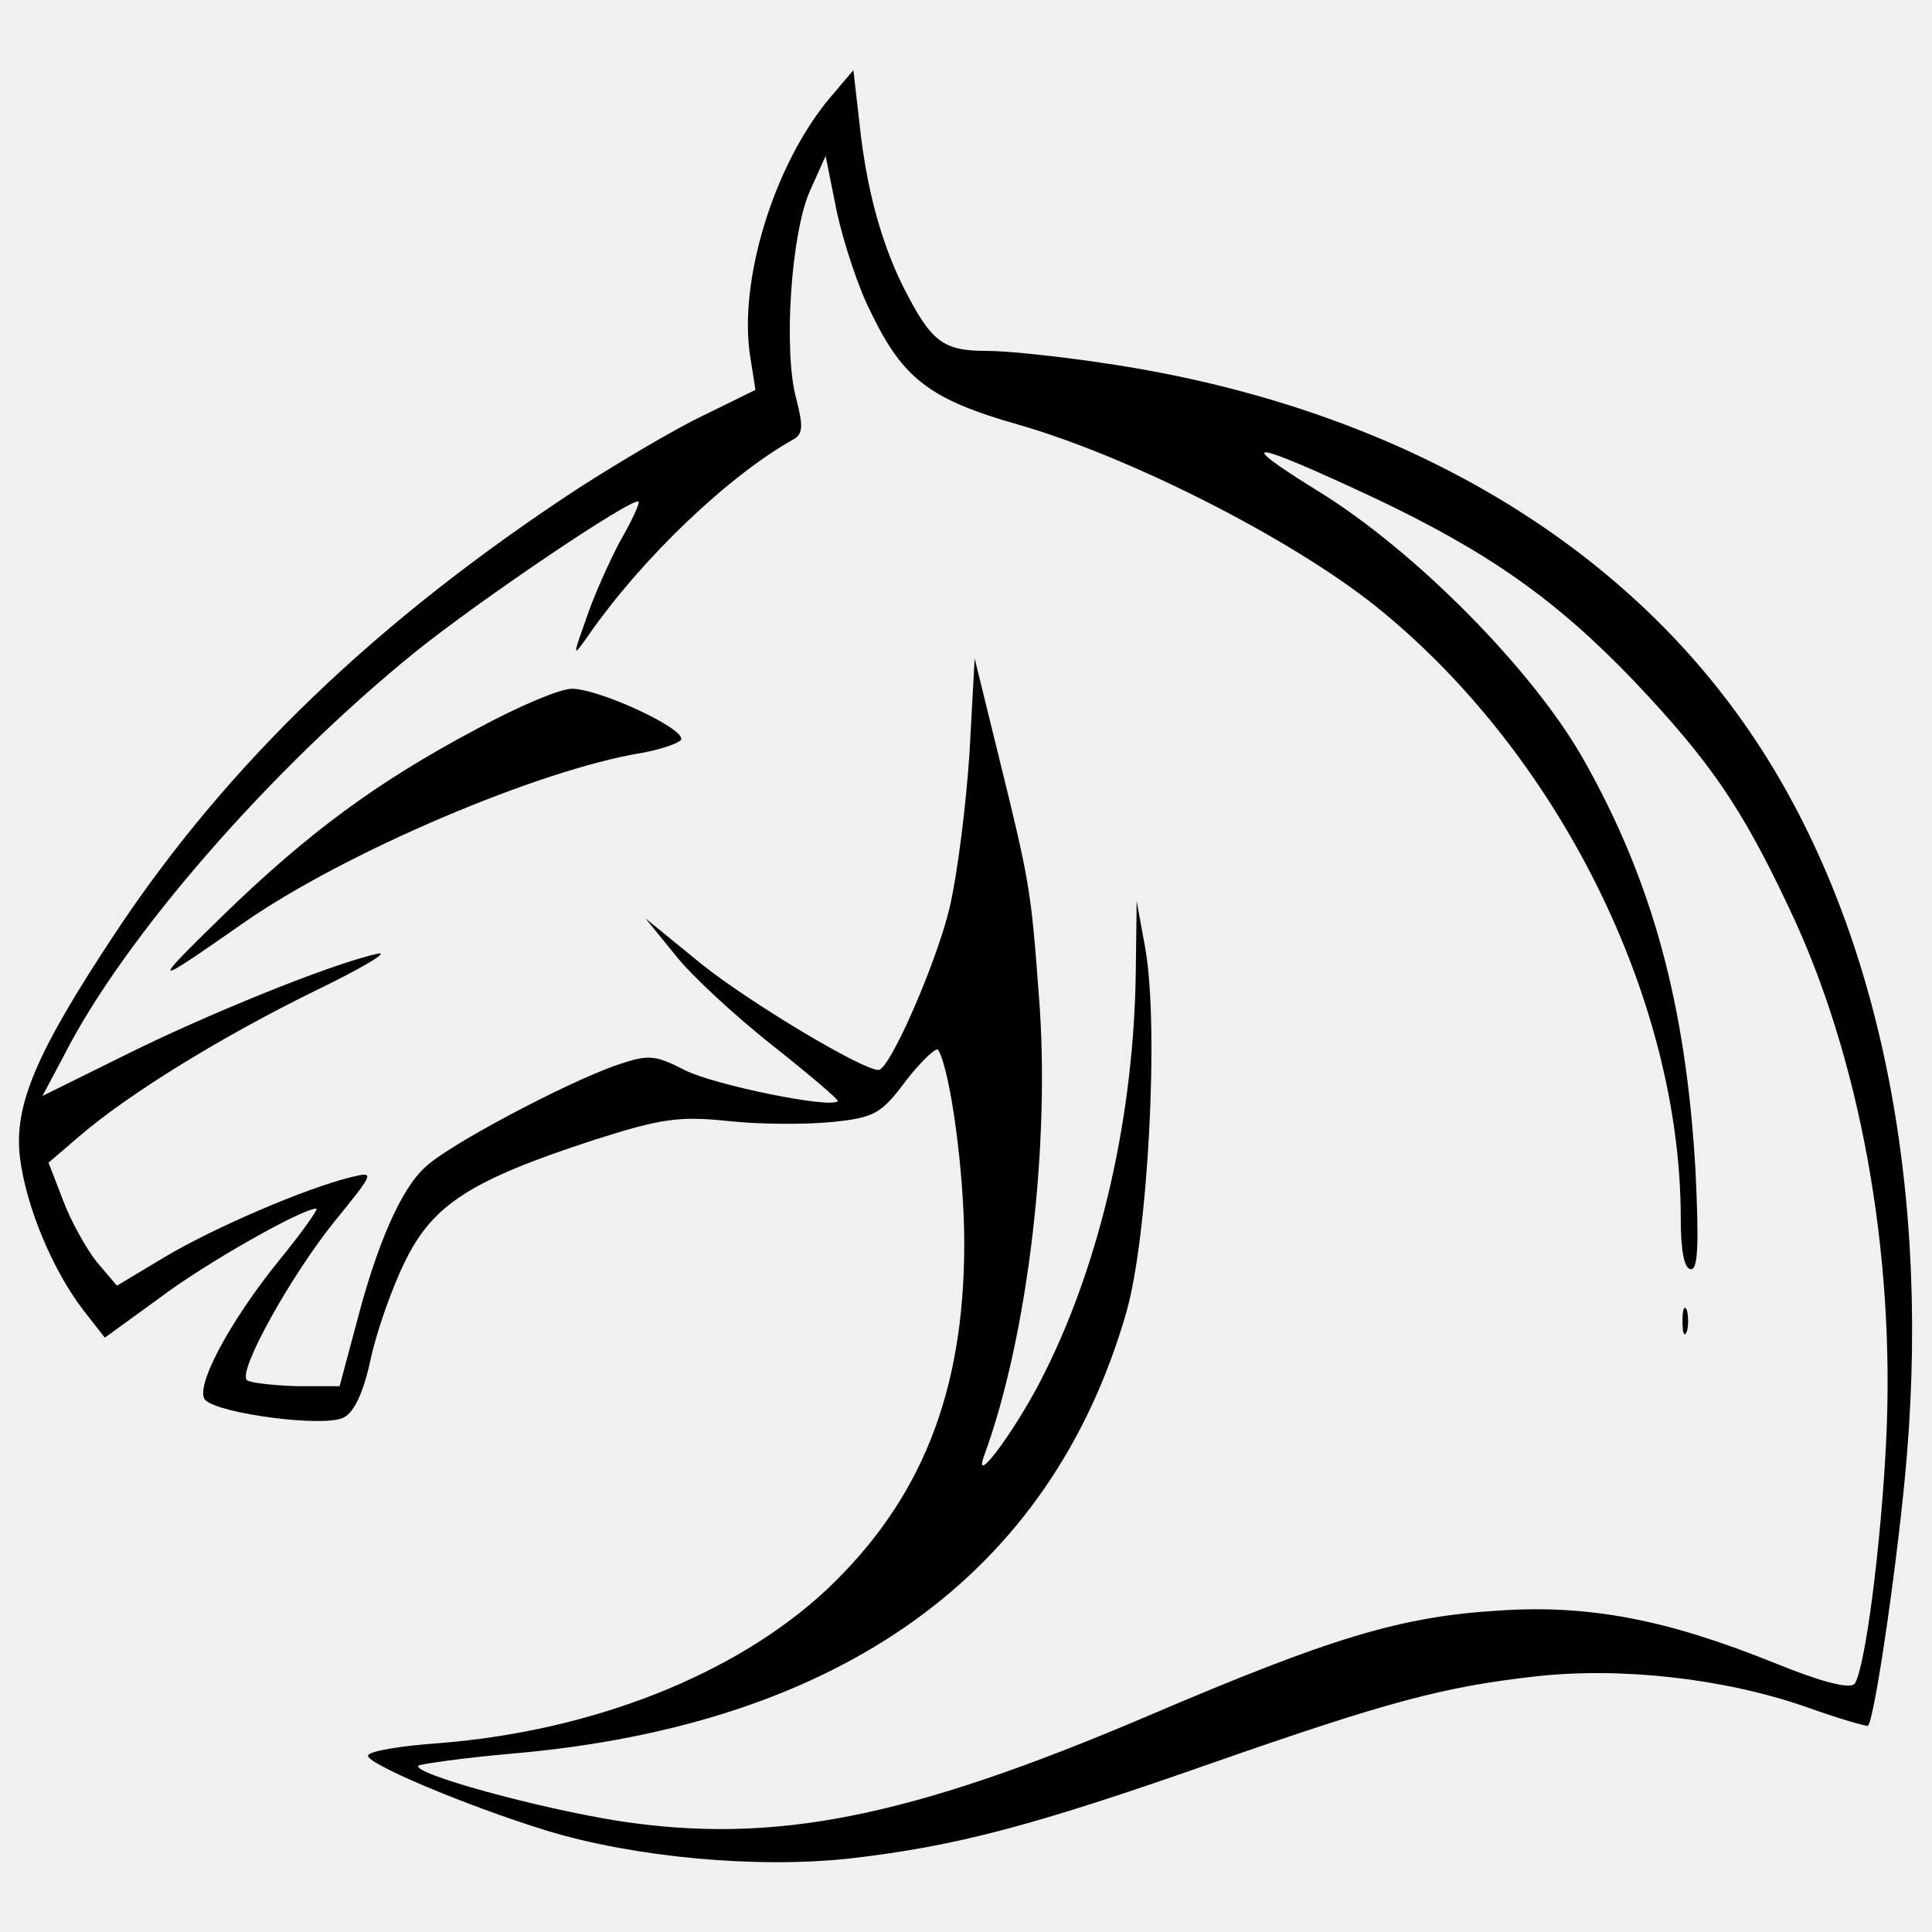
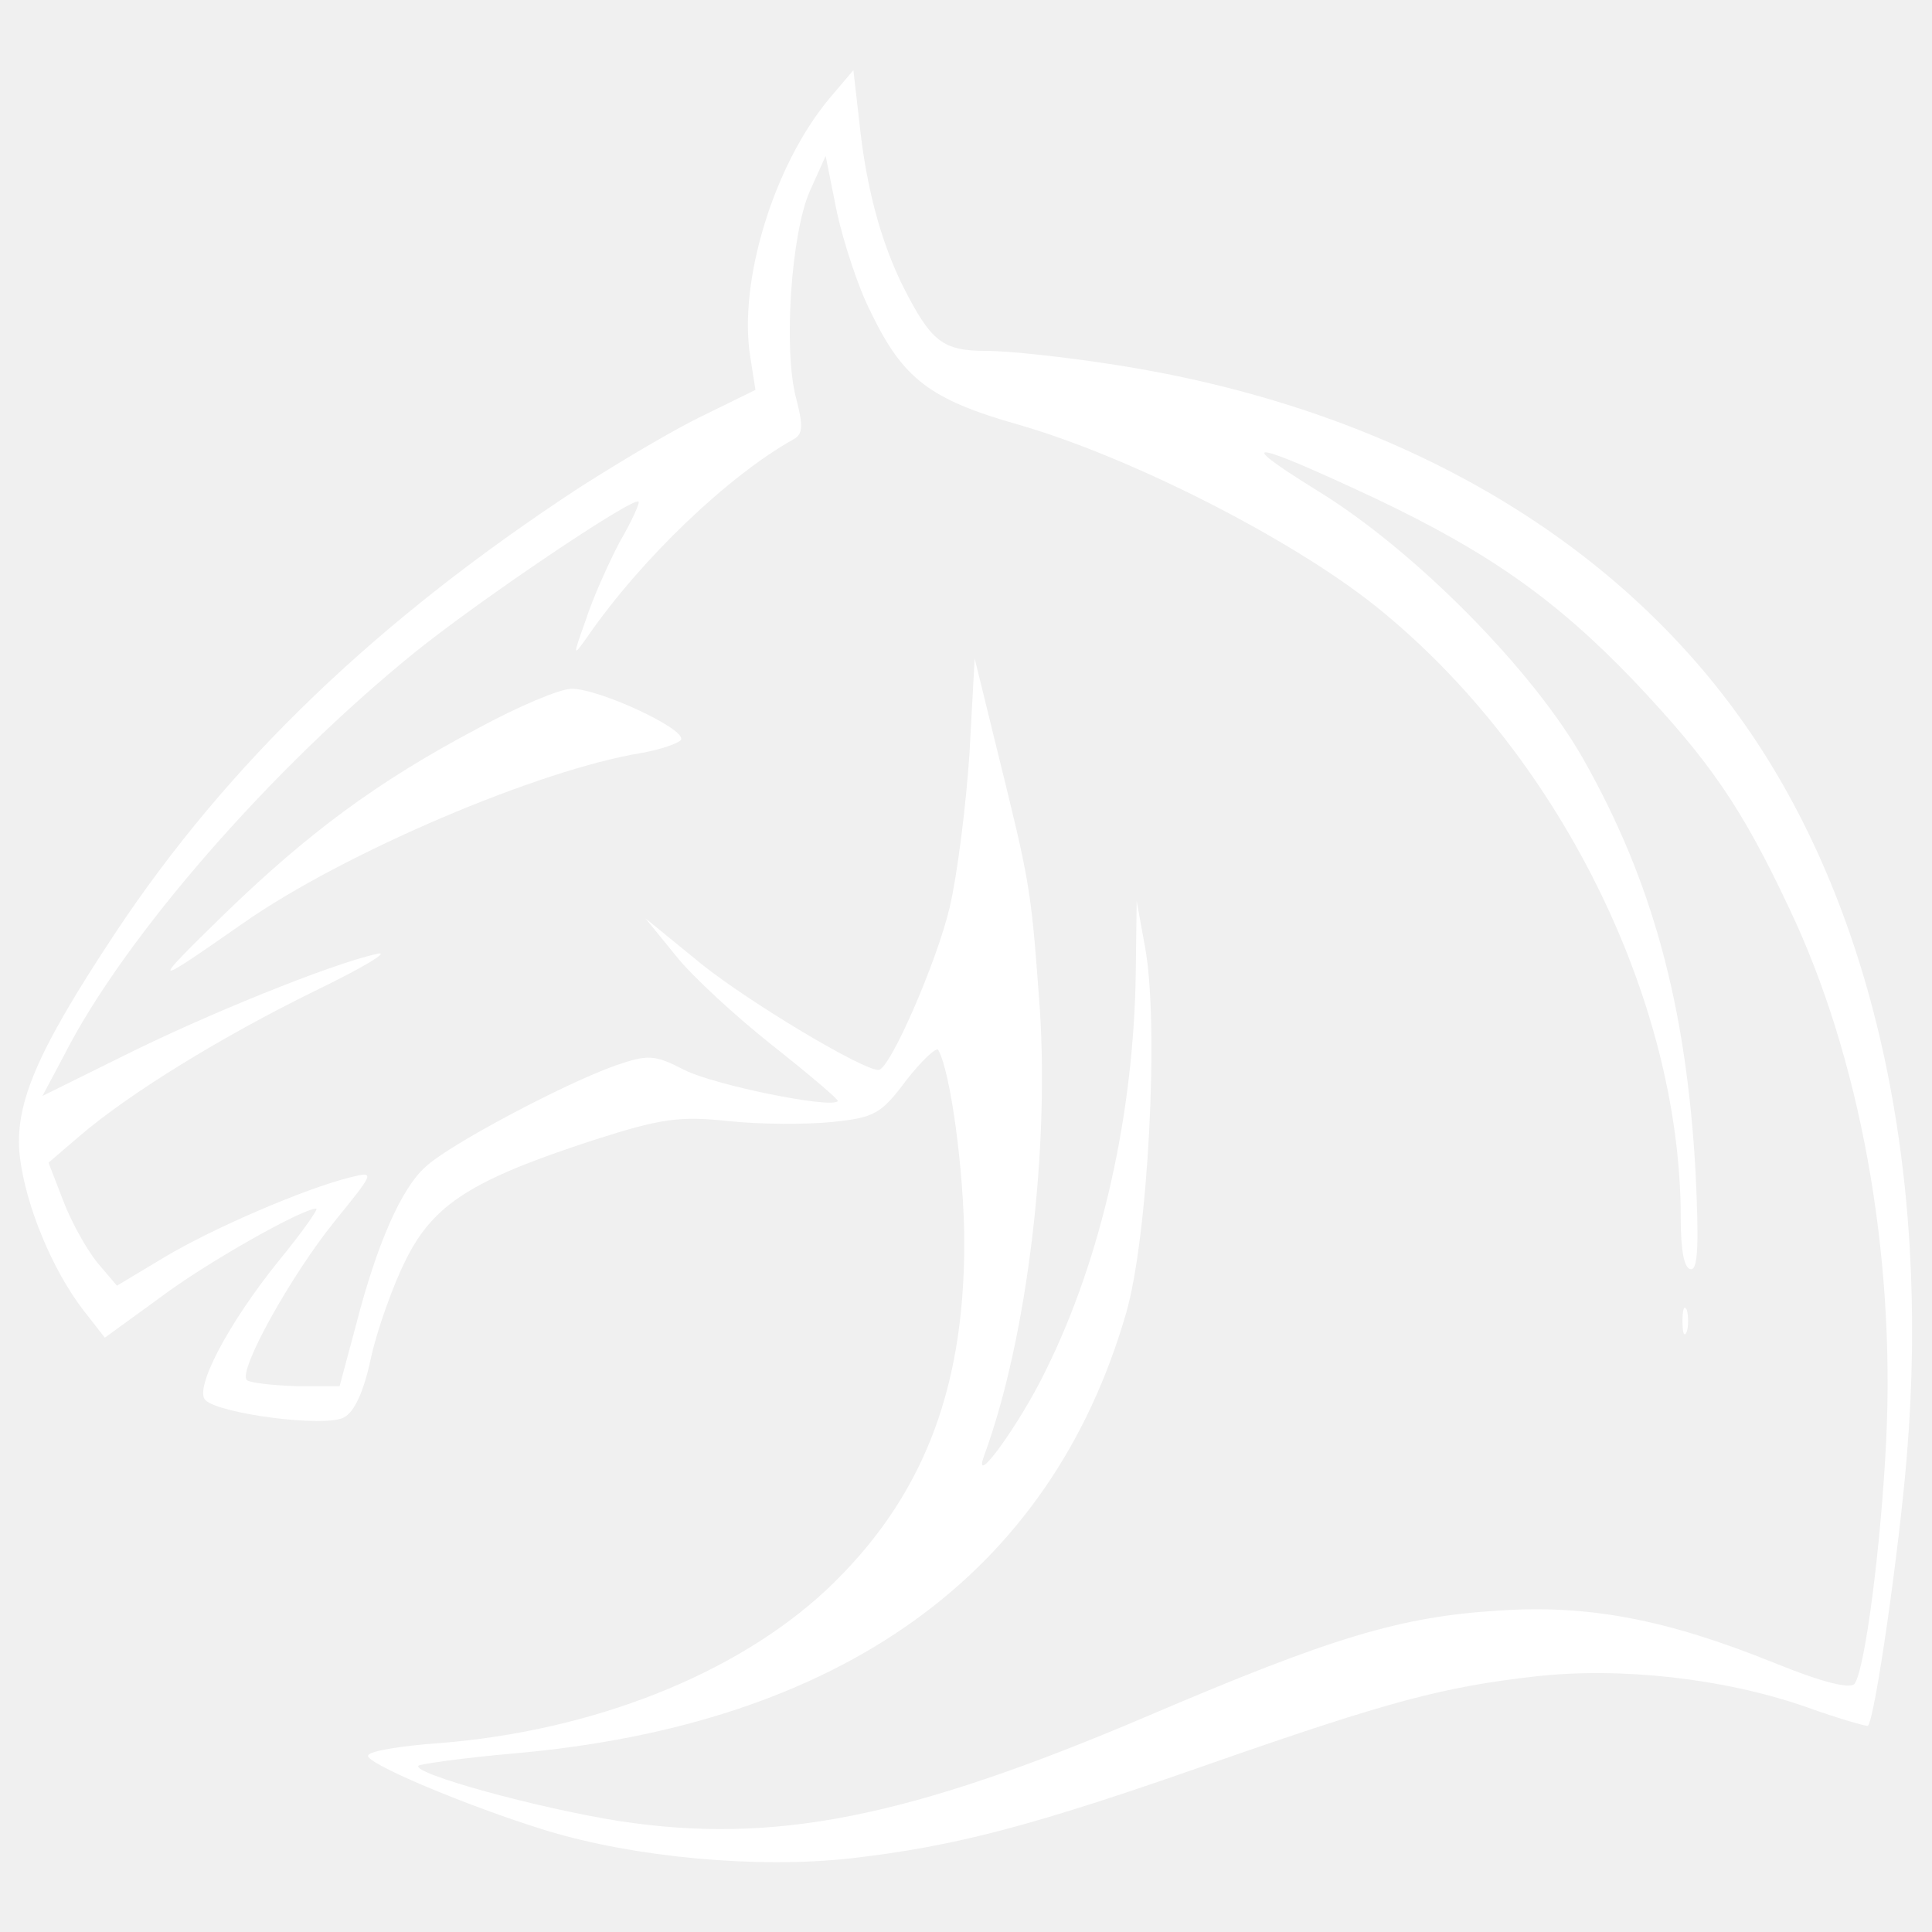
- <svg xmlns="http://www.w3.org/2000/svg" width="16" height="16" version="1.0" viewBox="0 0 223 210" preserveAspectRatio="xMidYMid meet">
-   <g transform="translate(0,210) scale(0.1,-0.1)" fill="#000000" stroke="none">
-     <path d="M957 2051 c-64 -77 -105 -211 -91 -298 l6 -38 -59 -29 c-32 -15 -96 -53 -143 -83 -234 -153 -407 -319 -537 -515 -92 -139 -117 -199 -110 -259 7 -56 37 -129 73 -176 l25 -32 62 45 c54 41 166 104 182 104 3 0 -16 -27 -43 -60 -59 -73 -98 -148 -85 -161 16 -16 139 -32 160 -20 12 6 23 30 31 68 7 32 25 83 40 113 32 65 76 93 217 139 78 25 99 28 156 22 37 -4 91 -4 120 -1 48 5 56 9 85 48 18 23 35 39 37 35 14 -24 30 -141 30 -223 0 -173 -50 -297 -159 -400 -105 -98 -270 -163 -447 -177 -43 -3 -80 -9 -82 -14 -6 -8 112 -58 206 -87 102 -31 243 -44 351 -32 121 14 209 37 417 110 206 72 268 88 373 100 98 11 217 -2 312 -35 39 -14 71 -23 72 -22 8 7 36 202 45 312 27 327 -37 624 -181 835 -154 226 -415 376 -740 425 -52 8 -116 15 -141 15 -51 0 -64 10 -97 75 -25 51 -42 112 -50 188 l-7 61 -28 -33z m48 -246 c37 -77 68 -101 170 -130 129 -37 314 -131 412 -209 210 -168 353 -453 353 -707 0 -38 4 -59 12 -59 8 0 9 31 5 114 -11 192 -50 334 -129 474 -58 103 -195 242 -308 311 -100 62 -76 58 69 -10 128 -61 206 -115 297 -210 87 -92 124 -145 179 -262 82 -172 123 -399 112 -617 -6 -120 -24 -259 -36 -278 -4 -7 -35 0 -94 24 -124 50 -214 67 -317 60 -114 -7 -193 -31 -406 -122 -277 -118 -431 -148 -609 -121 -95 15 -240 55 -232 64 3 2 52 9 109 14 379 33 621 207 708 509 25 87 38 329 22 420 l-10 55 -1 -80 c-2 -167 -40 -333 -104 -462 -30 -62 -86 -139 -71 -98 50 136 77 360 63 532 -9 123 -11 132 -47 278 l-27 110 -6 -110 c-4 -60 -14 -140 -23 -178 -15 -63 -69 -187 -82 -187 -19 0 -149 78 -204 122 l-65 53 35 -43 c18 -23 69 -70 112 -104 43 -34 77 -63 75 -64 -8 -9 -144 19 -177 36 -35 18 -42 18 -80 5 -59 -21 -193 -92 -219 -117 -28 -25 -56 -89 -80 -182 l-19 -71 -50 0 c-28 1 -54 4 -57 7 -11 10 51 121 101 183 47 58 47 58 18 51 -52 -13 -157 -58 -214 -92 l-55 -33 -23 27 c-12 15 -30 47 -39 71 l-17 44 35 30 c58 50 166 116 272 168 56 27 89 47 72 43 -54 -12 -199 -71 -293 -118 l-93 -46 25 47 c69 136 239 331 406 466 76 61 251 179 257 173 2 -1 -8 -23 -22 -47 -13 -25 -31 -65 -39 -90 -15 -42 -15 -43 2 -19 63 91 163 186 238 228 11 6 11 16 3 47 -15 55 -6 191 16 240 l18 40 13 -65 c8 -36 25 -88 39 -115z" />
-     <path d="M551 1324 c-117 -62 -196 -121 -293 -215 -86 -84 -84 -84 22 -10 117 82 343 178 461 197 22 4 42 11 45 15 7 12 -94 59 -126 59 -14 0 -63 -21 -109 -46z" />
-     <path d="M1942 640 c0 -14 2 -19 5 -12 2 6 2 18 0 25 -3 6 -5 1 -5 -13z" />
+ <svg xmlns="http://www.w3.org/2000/svg" width="16" height="16" version="1.0" viewBox="0 0 223 210" preserveAspectRatio="xMidYMid meet" id="svg10">
+   <defs id="defs14" />
+   <g transform="translate(0,210) scale(0.1,-0.1)" fill="#000000" stroke="none" id="g8" style="fill:#ffffff">
+     <path d="M957 2051 c-64 -77 -105 -211 -91 -298 l6 -38 -59 -29 c-32 -15 -96 -53 -143 -83 -234 -153 -407 -319 -537 -515 -92 -139 -117 -199 -110 -259 7 -56 37 -129 73 -176 l25 -32 62 45 c54 41 166 104 182 104 3 0 -16 -27 -43 -60 -59 -73 -98 -148 -85 -161 16 -16 139 -32 160 -20 12 6 23 30 31 68 7 32 25 83 40 113 32 65 76 93 217 139 78 25 99 28 156 22 37 -4 91 -4 120 -1 48 5 56 9 85 48 18 23 35 39 37 35 14 -24 30 -141 30 -223 0 -173 -50 -297 -159 -400 -105 -98 -270 -163 -447 -177 -43 -3 -80 -9 -82 -14 -6 -8 112 -58 206 -87 102 -31 243 -44 351 -32 121 14 209 37 417 110 206 72 268 88 373 100 98 11 217 -2 312 -35 39 -14 71 -23 72 -22 8 7 36 202 45 312 27 327 -37 624 -181 835 -154 226 -415 376 -740 425 -52 8 -116 15 -141 15 -51 0 -64 10 -97 75 -25 51 -42 112 -50 188 l-7 61 -28 -33z m48 -246 c37 -77 68 -101 170 -130 129 -37 314 -131 412 -209 210 -168 353 -453 353 -707 0 -38 4 -59 12 -59 8 0 9 31 5 114 -11 192 -50 334 -129 474 -58 103 -195 242 -308 311 -100 62 -76 58 69 -10 128 -61 206 -115 297 -210 87 -92 124 -145 179 -262 82 -172 123 -399 112 -617 -6 -120 -24 -259 -36 -278 -4 -7 -35 0 -94 24 -124 50 -214 67 -317 60 -114 -7 -193 -31 -406 -122 -277 -118 -431 -148 -609 -121 -95 15 -240 55 -232 64 3 2 52 9 109 14 379 33 621 207 708 509 25 87 38 329 22 420 l-10 55 -1 -80 c-2 -167 -40 -333 -104 -462 -30 -62 -86 -139 -71 -98 50 136 77 360 63 532 -9 123 -11 132 -47 278 l-27 110 -6 -110 c-4 -60 -14 -140 -23 -178 -15 -63 -69 -187 -82 -187 -19 0 -149 78 -204 122 l-65 53 35 -43 c18 -23 69 -70 112 -104 43 -34 77 -63 75 -64 -8 -9 -144 19 -177 36 -35 18 -42 18 -80 5 -59 -21 -193 -92 -219 -117 -28 -25 -56 -89 -80 -182 l-19 -71 -50 0 c-28 1 -54 4 -57 7 -11 10 51 121 101 183 47 58 47 58 18 51 -52 -13 -157 -58 -214 -92 l-55 -33 -23 27 c-12 15 -30 47 -39 71 l-17 44 35 30 c58 50 166 116 272 168 56 27 89 47 72 43 -54 -12 -199 -71 -293 -118 l-93 -46 25 47 c69 136 239 331 406 466 76 61 251 179 257 173 2 -1 -8 -23 -22 -47 -13 -25 -31 -65 -39 -90 -15 -42 -15 -43 2 -19 63 91 163 186 238 228 11 6 11 16 3 47 -15 55 -6 191 16 240 l18 40 13 -65 c8 -36 25 -88 39 -115z" id="path2" style="fill:#ffffff" />
+     <path d="M551 1324 c-117 -62 -196 -121 -293 -215 -86 -84 -84 -84 22 -10 117 82 343 178 461 197 22 4 42 11 45 15 7 12 -94 59 -126 59 -14 0 -63 -21 -109 -46z" id="path4" style="fill:#ffffff" />
+     <path d="M1942 640 c0 -14 2 -19 5 -12 2 6 2 18 0 25 -3 6 -5 1 -5 -13z" id="path6" style="fill:#ffffff" />
  </g>
</svg>
